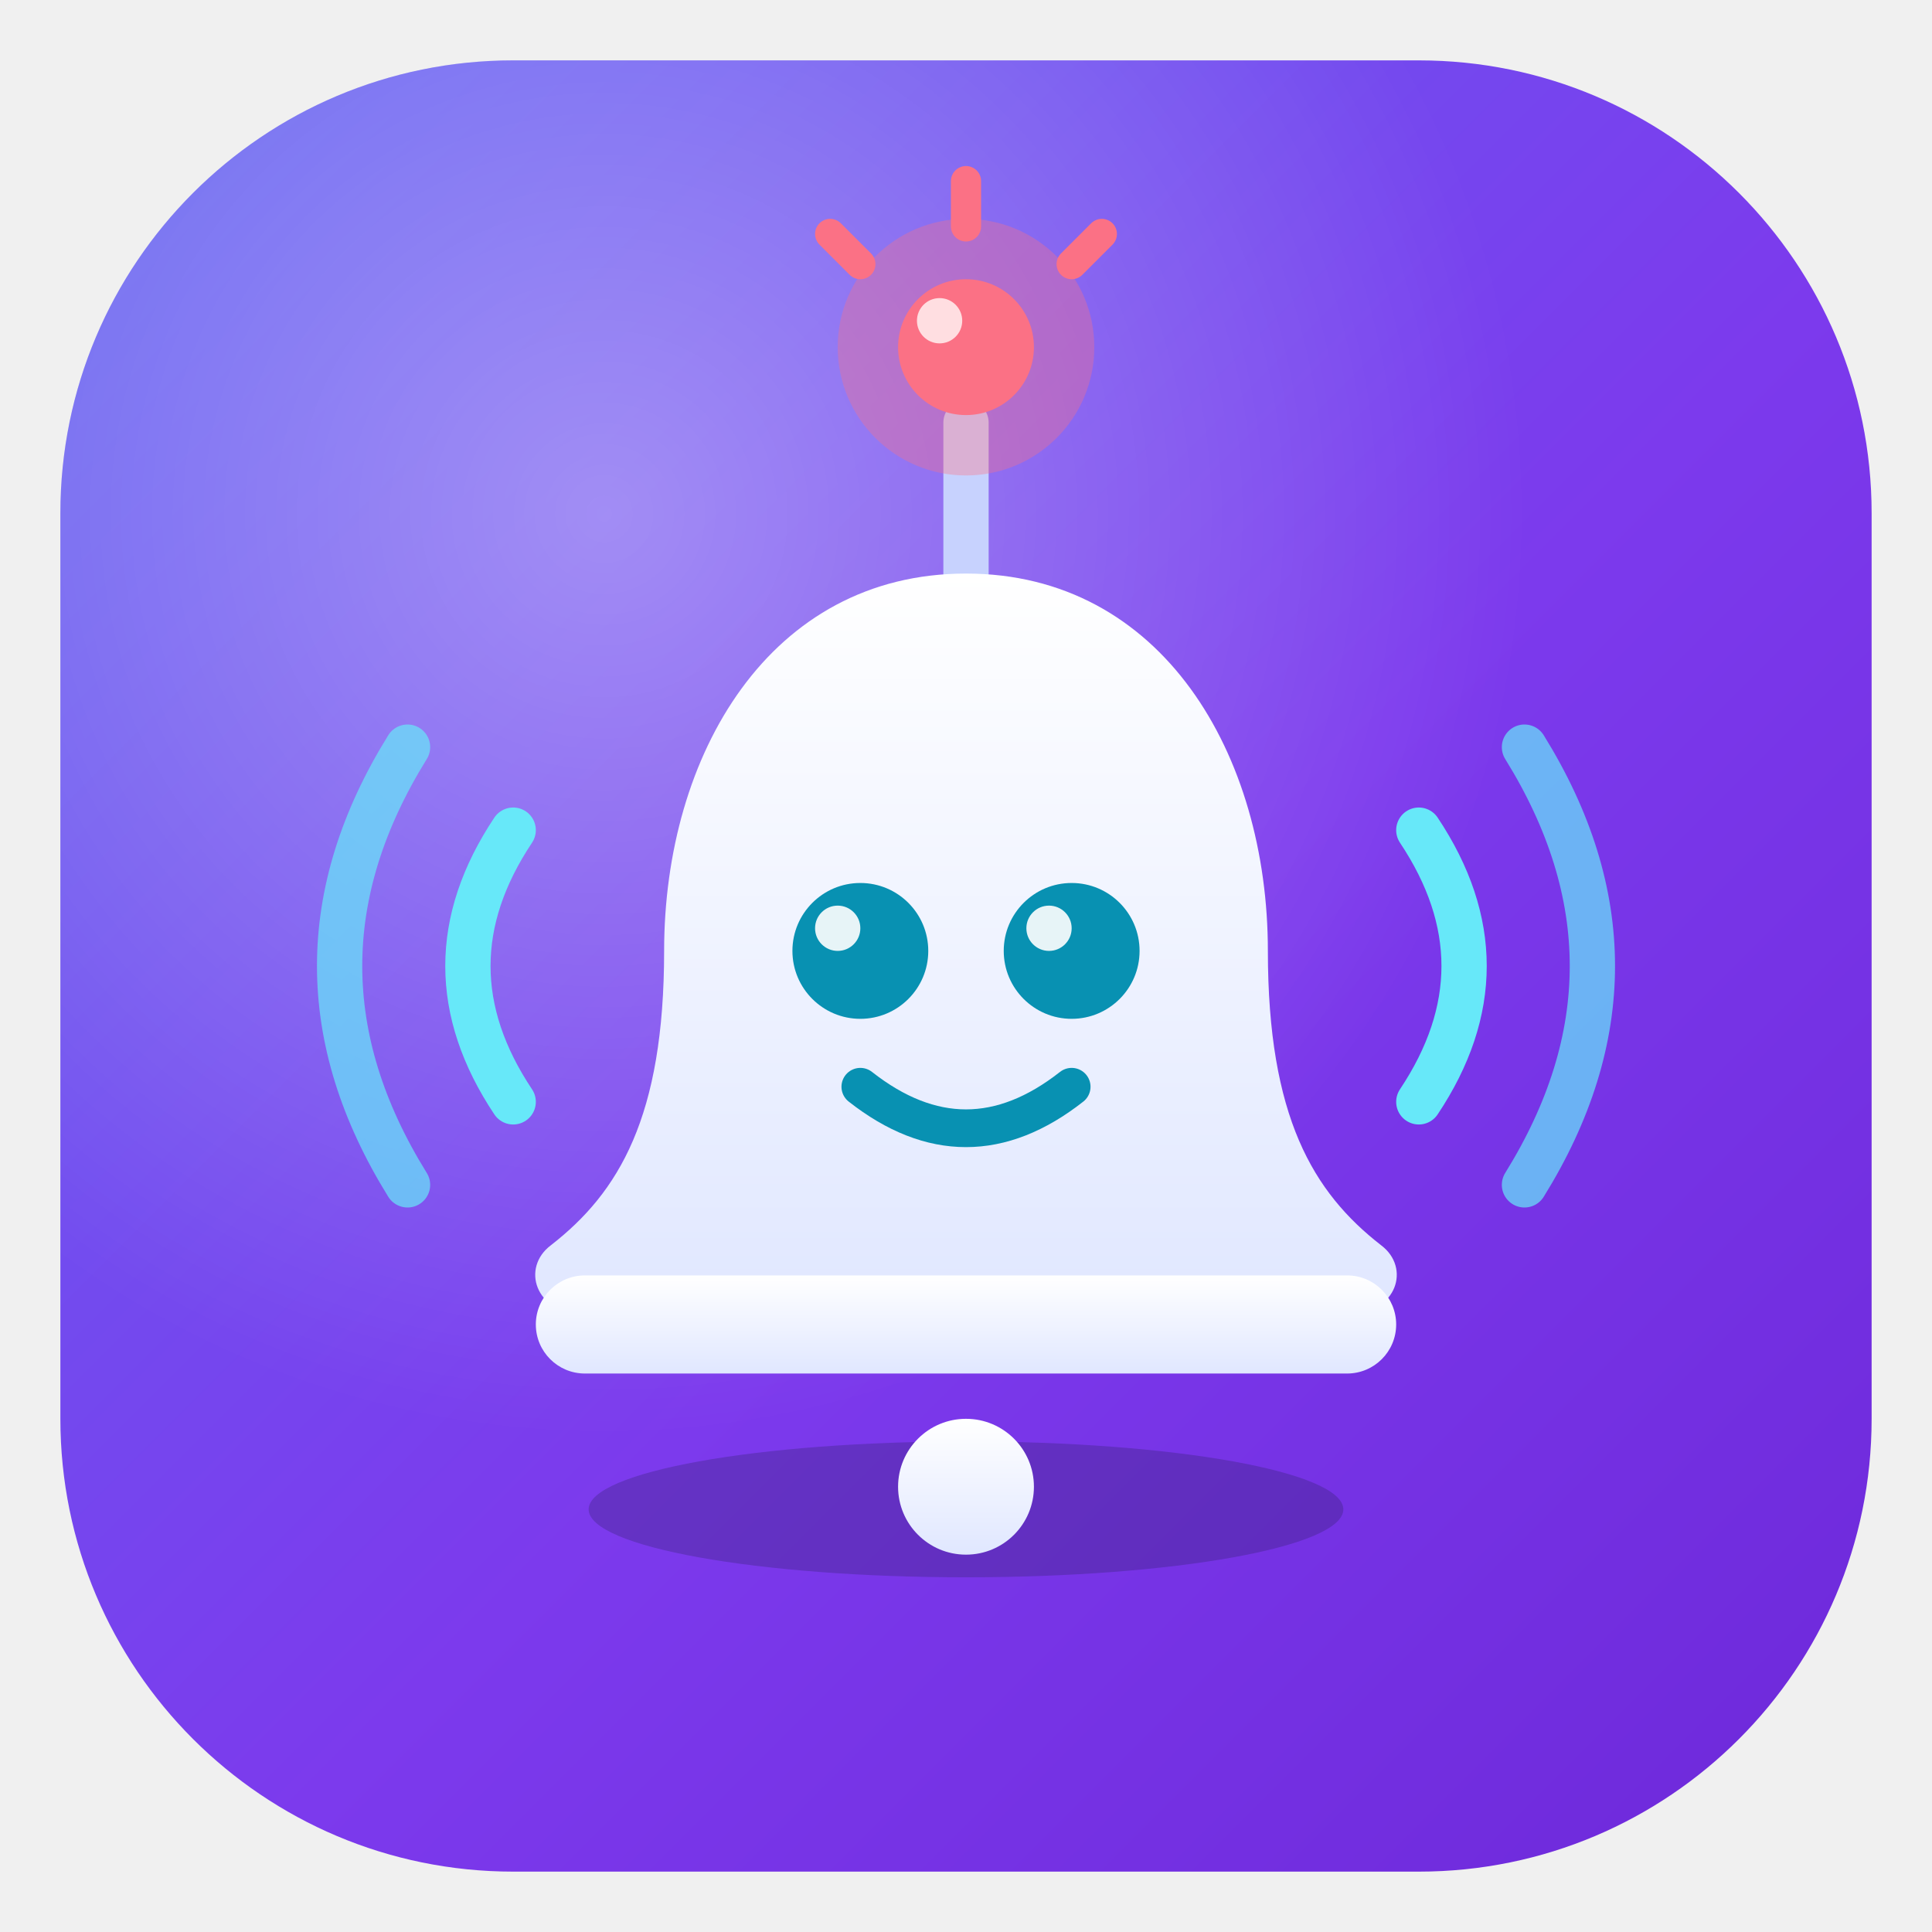
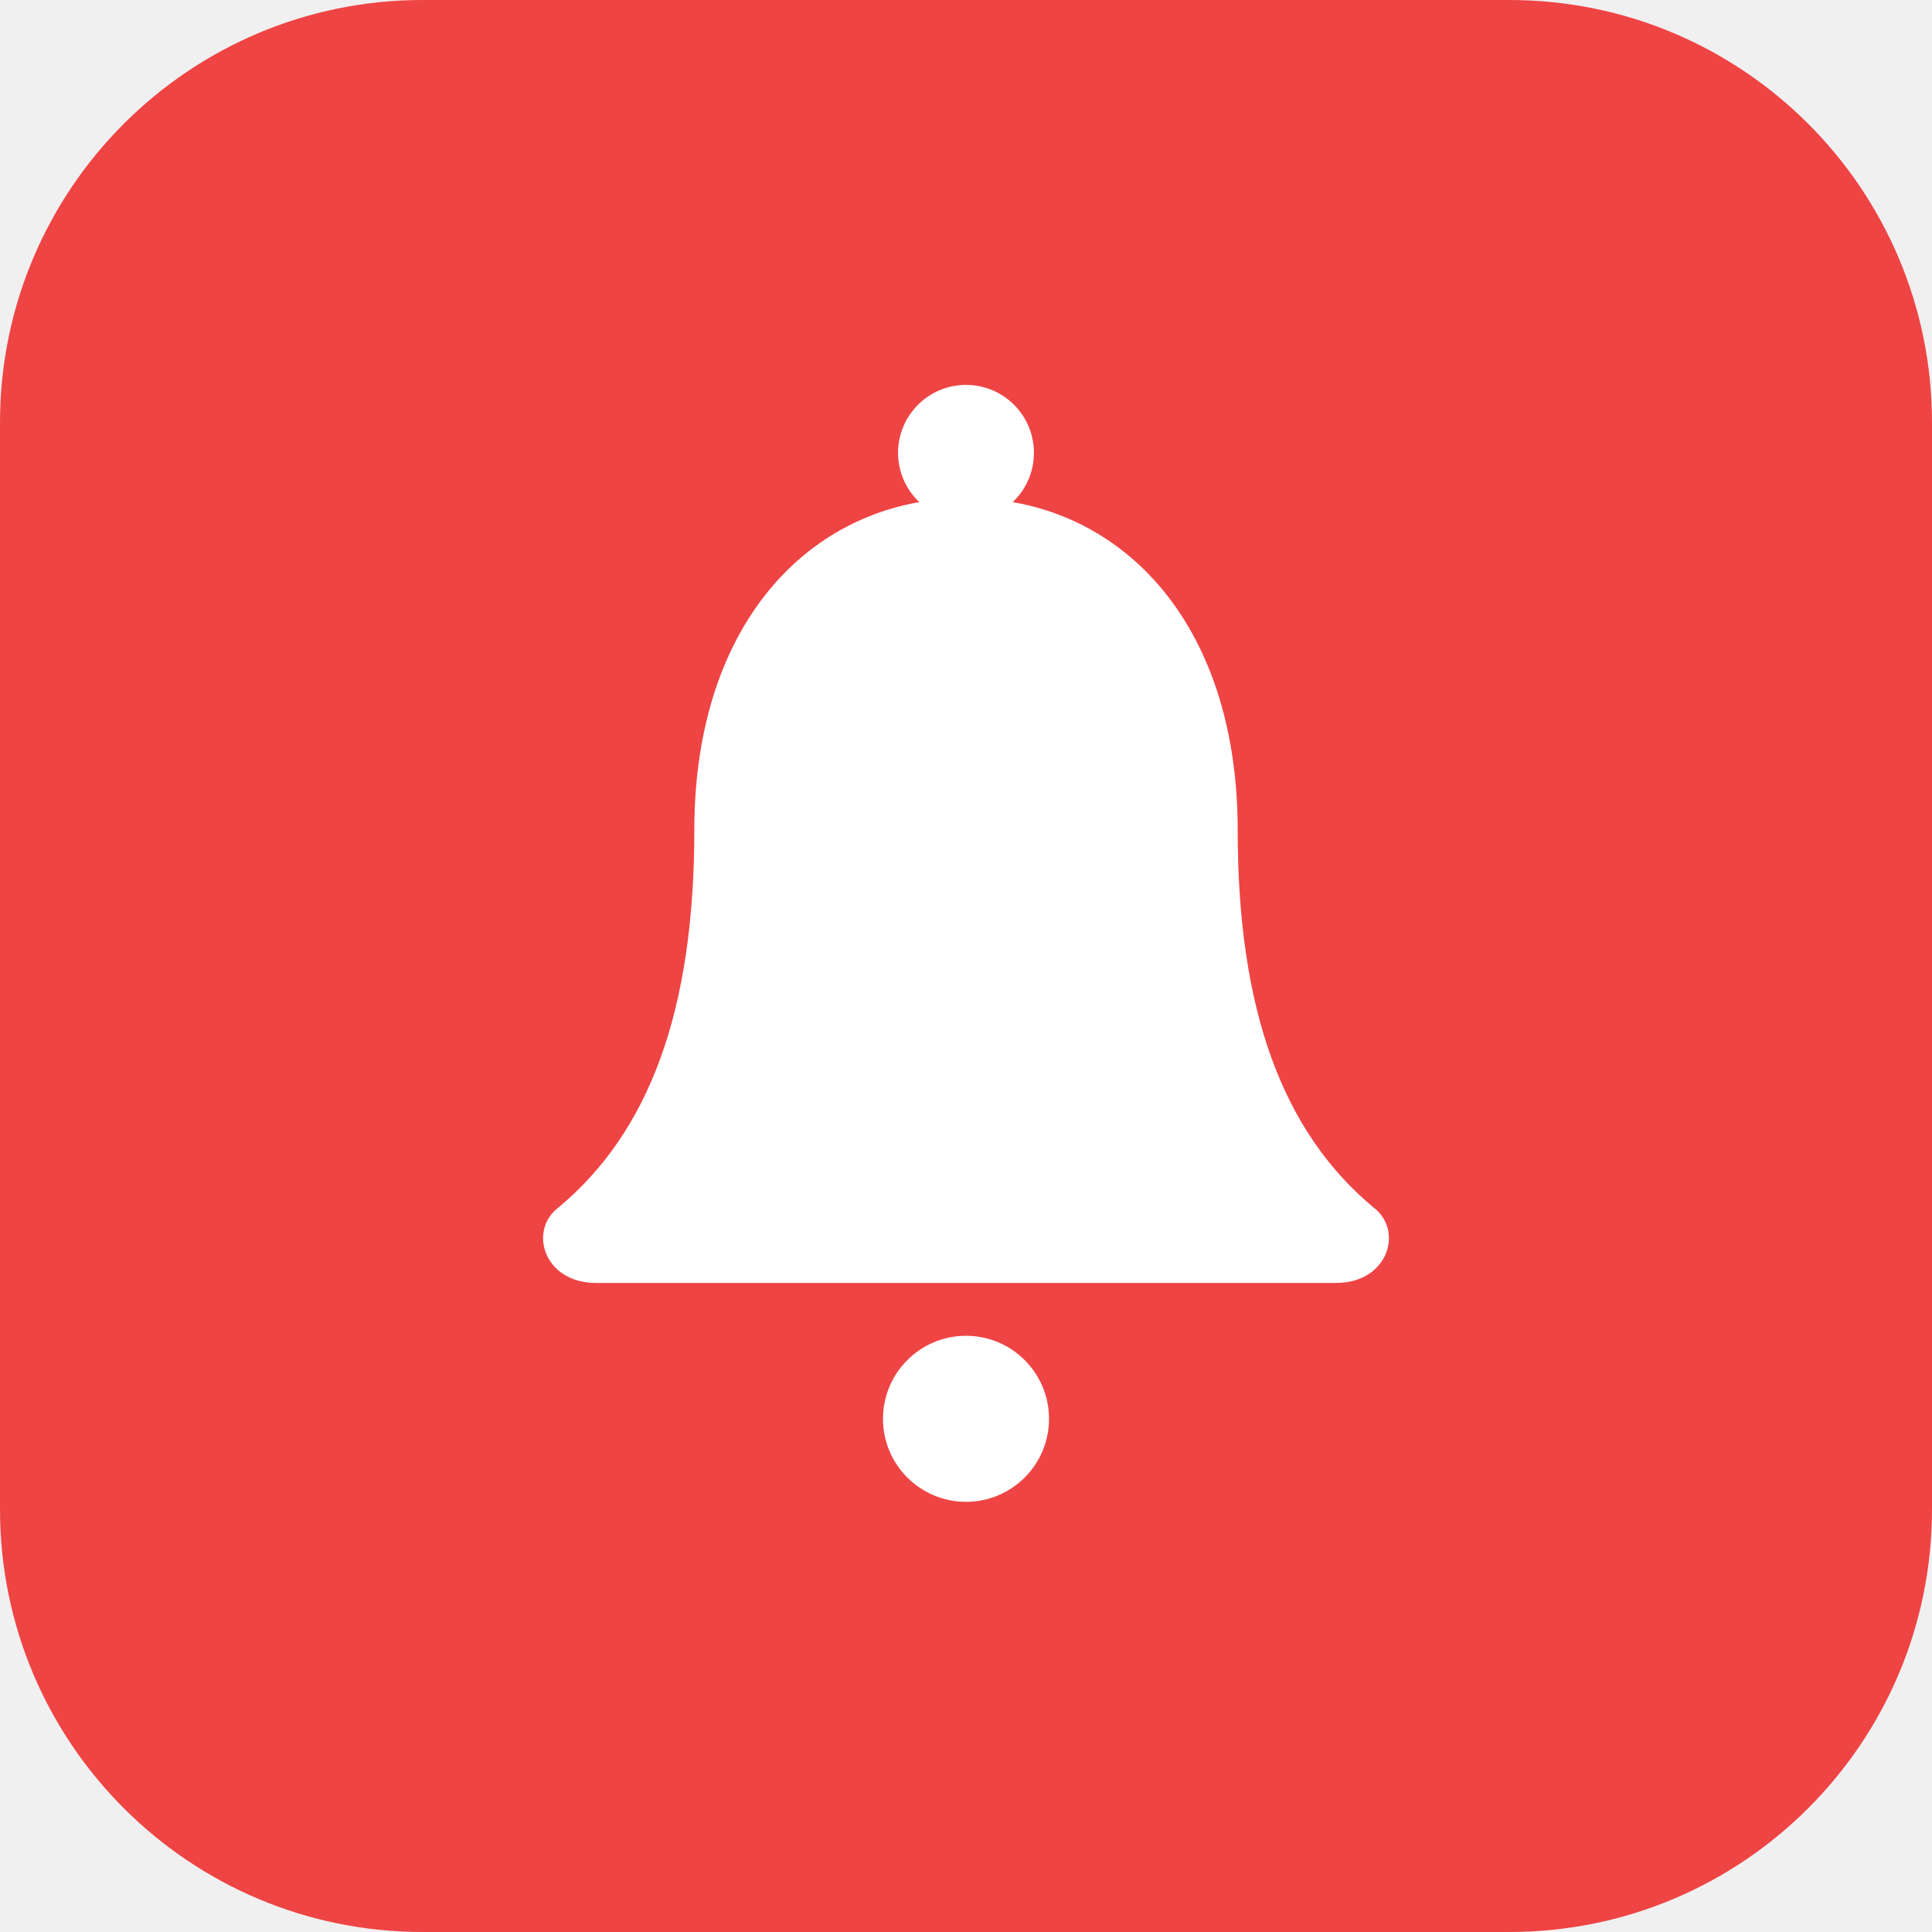
<svg xmlns="http://www.w3.org/2000/svg" viewBox="0 0 256 256" width="256" height="256" role="img" aria-labelledby="t">
-   <defs>
-     <linearGradient id="bg" x1="0" y1="0" x2="1" y2="1">
-       <stop offset="0" stop-color="#6366F1" />
-       <stop offset=".55" stop-color="#7C3AED" />
-       <stop offset="1" stop-color="#6D28D9" />
-     </linearGradient>
-     <linearGradient id="bell" x1="0" y1="0" x2="0" y2="1">
-       <stop offset="0" stop-color="#FFFFFF" />
-       <stop offset="1" stop-color="#E0E7FF" />
-     </linearGradient>
-     <radialGradient id="gloss" cx=".3" cy=".25" r=".85">
-       <stop offset="0" stop-color="#FFFFFF" stop-opacity=".35" />
-       <stop offset=".6" stop-color="#FFFFFF" stop-opacity="0" />
-     </radialGradient>
-   </defs>
-   <rect x="8" y="8" width="240" height="240" rx="60" fill="url(#bg)" />
-   <rect x="8" y="8" width="240" height="240" rx="60" fill="url(#gloss)" />
-   <g fill="none" stroke="#67E8F9" stroke-width="6" stroke-linecap="round">
-     <path d="M188 110 Q200 128 188 146" />
-     <path d="M202 99 Q220 128 202 157" opacity=".7" />
-     <path d="M68 110 Q56 128 68 146" />
-     <path d="M54 99 Q36 128 54 157" opacity=".7" />
-   </g>
-   <path d="M128 78 V56" fill="none" stroke="#C7D2FE" stroke-width="6" stroke-linecap="round" />
-   <circle cx="128" cy="46" r="17" fill="#FB7185" opacity=".35" />
-   <circle cx="128" cy="46" r="9" fill="#FB7185" />
-   <circle cx="124.5" cy="42.5" r="3" fill="#FFE4E6" opacity=".95" />
-   <g stroke="#FB7185" stroke-width="4" stroke-linecap="round">
-     <path d="M128 30 V24" />
-     <path d="M114 35 L110 31" />
-     <path d="M142 35 L146 31" />
-   </g>
-   <ellipse cx="128" cy="200" rx="50" ry="9" fill="#1E1B4B" opacity=".25" />
-   <path d="M128 76 C102 76 88 100 88 126 C88 148 82 158 73 165 C69 168 71 174 77 174 L179 174 C185 174 187 168 183 165 C174 158 168 148 168 126 C168 100 154 76 128 76 Z" fill="url(#bell)" />
-   <rect x="71" y="169" width="114" height="13" rx="6.5" fill="url(#bell)" />
-   <circle cx="128" cy="197" r="9" fill="url(#bell)" />
-   <g fill="#0891B2">
-     <circle cx="114" cy="126" r="9" />
-     <circle cx="142" cy="126" r="9" />
-   </g>
-   <g fill="#FFFFFF" opacity=".9">
-     <circle cx="111" cy="123" r="3" />
-     <circle cx="139" cy="123" r="3" />
-   </g>
-   <path d="M114 144 Q128 155 142 144" fill="none" stroke="#0891B2" stroke-width="5" stroke-linecap="round" />
+   <rect width="256" height="256" rx="56" fill="#EF4444" />
+   <path d="M128 66 C108 66 92 82 92 110 C92 134 86 150 74 160 C70 163 72 170 79 170 L177 170 C184 170 186 163 182 160 C170 150 164 134 164 110 C164 82 148 66 128 66 Z" fill="#FFFFFF" />
+   <circle cx="128" cy="60" r="9" fill="#FFFFFF" />
+   <circle cx="128" cy="188" r="11" fill="#FFFFFF" />
</svg>
